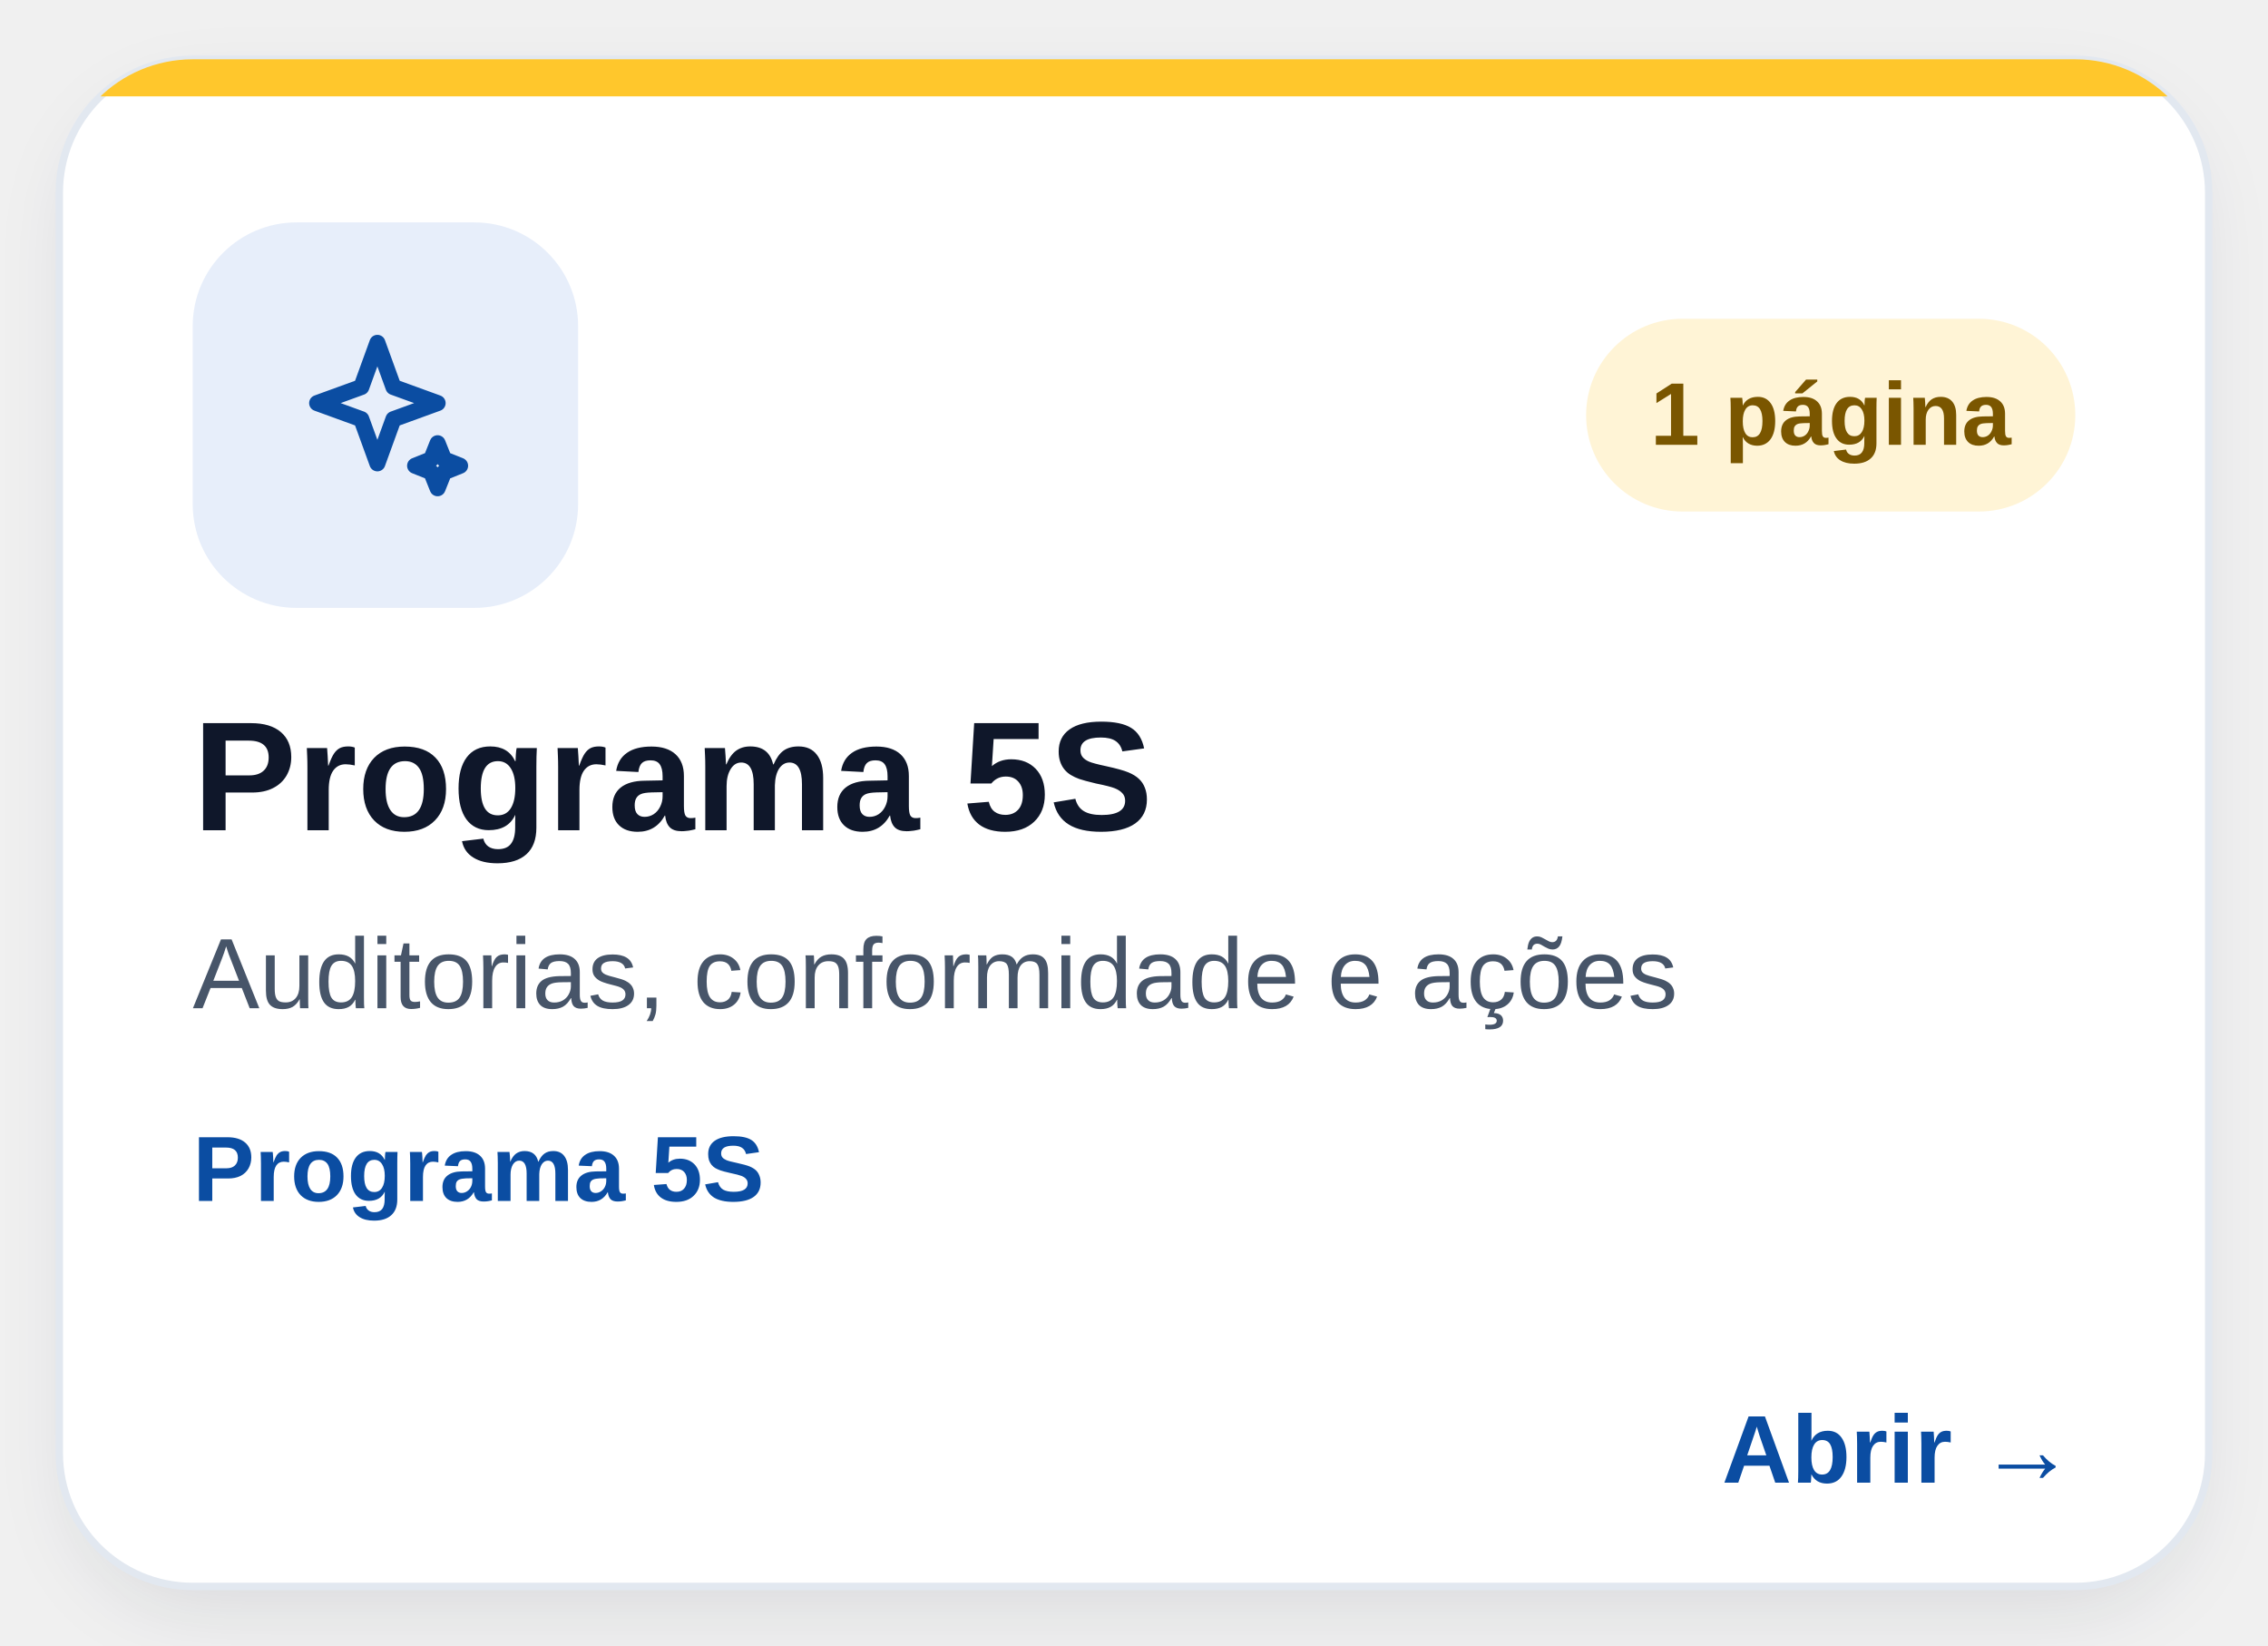
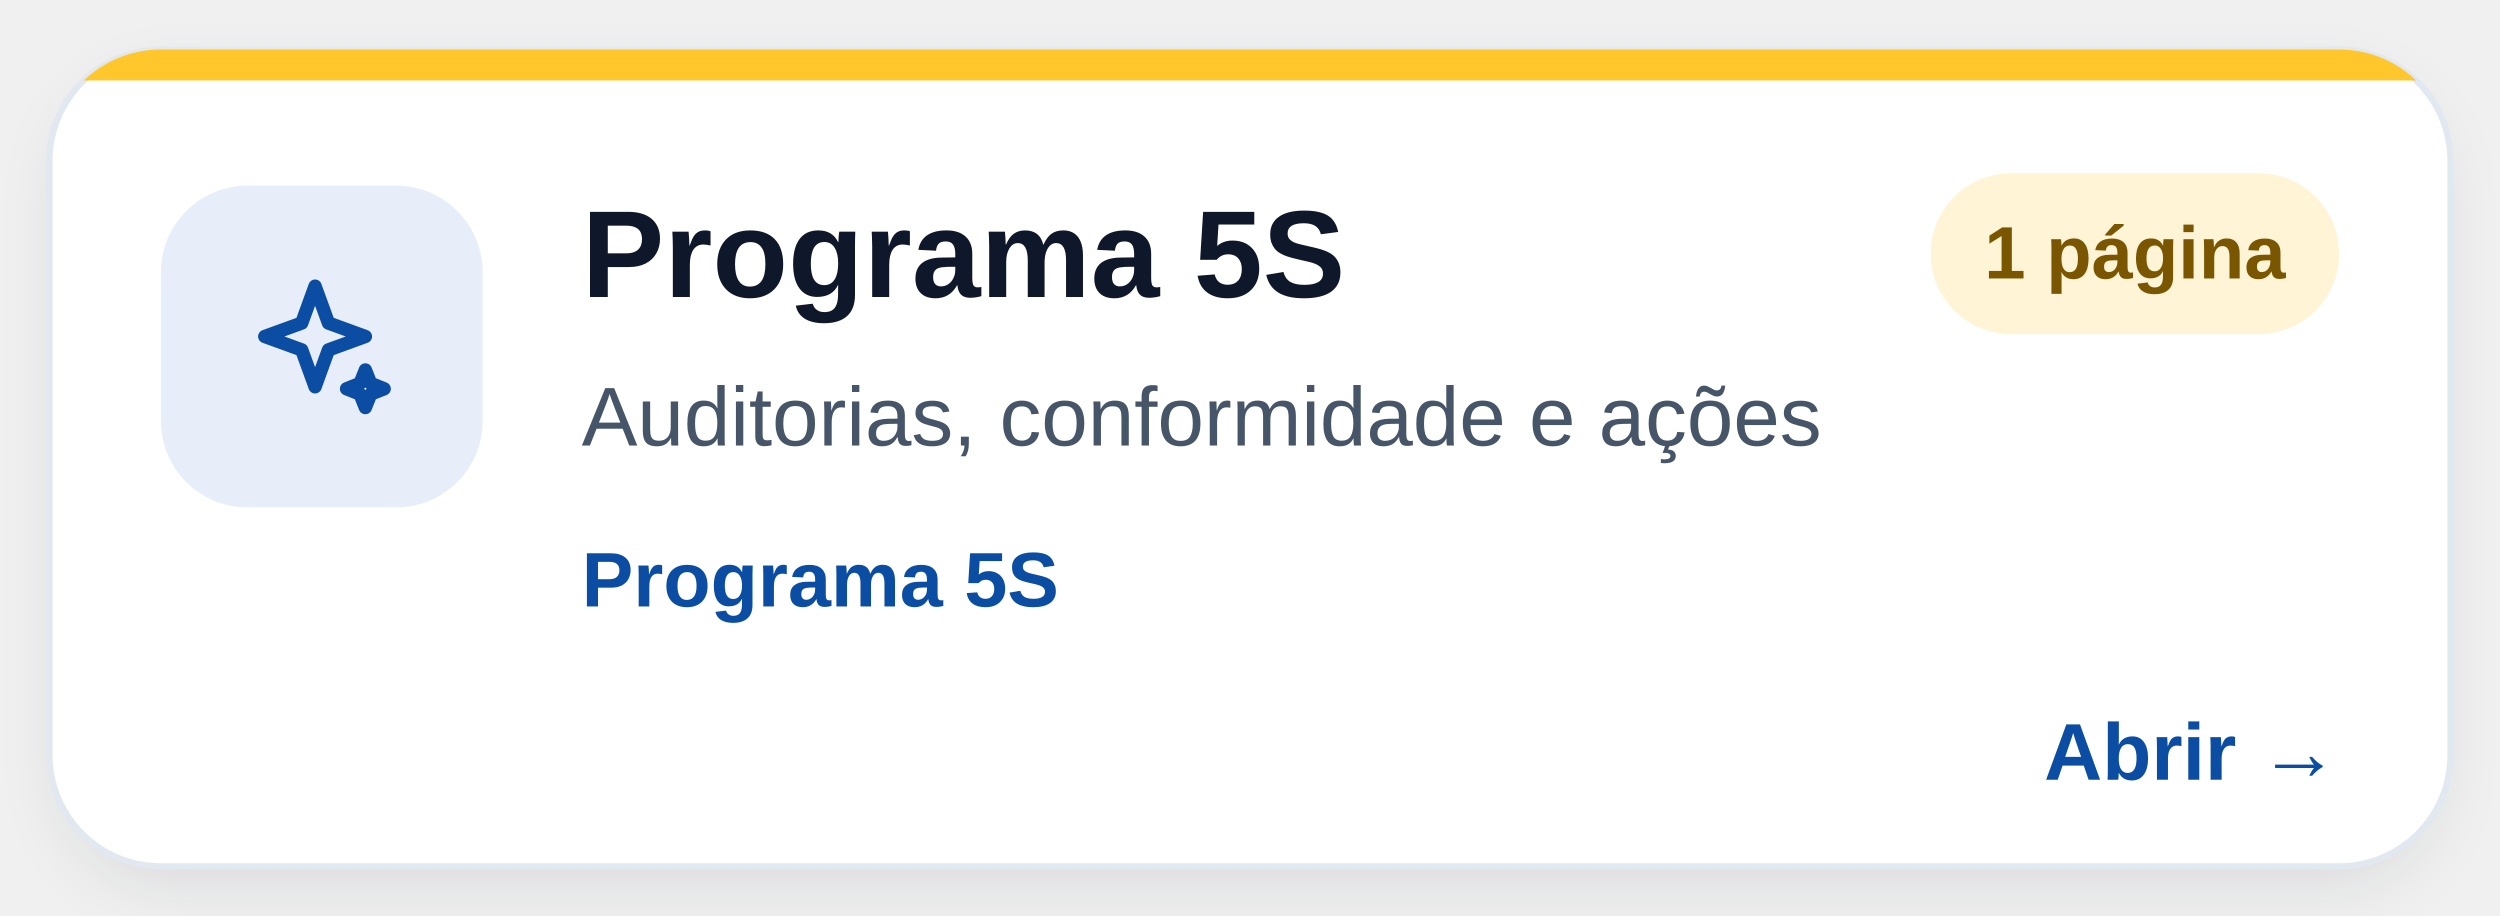
- <svg xmlns="http://www.w3.org/2000/svg" width="306" height="222" viewBox="0 0 306 222">
+ <svg xmlns="http://www.w3.org/2000/svg" width="404" height="148" viewBox="0 0 404 148">
  <defs>
    <filter id="s-secao-5s" x="-20%" y="-20%" width="140%" height="150%">
      <feGaussianBlur stdDeviation="5" />
    </filter>
    <clipPath id="c-secao-5s">
-       <rect x="8" y="8" width="290" height="206" rx="18" />
+       <rect x="8" y="8" width="388" height="132" rx="18" />
    </clipPath>
  </defs>
-   <rect x="10" y="13" width="286" height="204" rx="18" fill="#0F172A" opacity="0.10" filter="url(#s-secao-5s)" />
-   <rect x="8" y="8" width="290" height="206" rx="18" fill="#FFFFFF" stroke="#E2E8F0" />
-   <rect x="8" y="8" width="290" height="5" fill="#FFC72C" clip-path="url(#c-secao-5s)" />
+   <rect x="10" y="13" width="384" height="130" rx="18" fill="#0F172A" opacity="0.10" filter="url(#s-secao-5s)" />
+   <rect x="8" y="8" width="388" height="132" rx="18" fill="#FFFFFF" stroke="#E2E8F0" />
+   <rect x="8" y="8" width="388" height="5" fill="#FFC72C" clip-path="url(#c-secao-5s)" />
  <rect x="26" y="30" width="52" height="52" rx="14" fill="#E7EEFA" />
  <g transform="translate(39 43) scale(1.083333)" fill="none" stroke="#0B4DA2" stroke-width="2" stroke-linecap="round" stroke-linejoin="round">
    <path d="M11 3l2 5.5 5.5 2-5.5 2L11 18l-2-5.5-5.5-2 5.5-2z" />
    <path d="M18.5 15.5l.8 2 2 .8-2 .8-.8 2-.8-2-2-.8 2-.8z" />
  </g>
-   <rect x="214" y="43" width="66" height="26" rx="13" fill="#FFF4D6" />
-   <text x="247" y="60" font-family="'Segoe UI', Arial, sans-serif" font-size="12" font-weight="600" fill="#7A5600" text-anchor="middle" textLength="45" lengthAdjust="spacingAndGlyphs">1 página</text>
-   <text x="26" y="112" font-family="'Segoe UI', Arial, sans-serif" font-size="21" font-weight="700" fill="#0F172A" textLength="127" lengthAdjust="spacingAndGlyphs">Programa 5S</text>
-   <text x="26" y="136" font-family="'Segoe UI', Arial, sans-serif" font-size="13.5" font-weight="400" fill="#475569" textLength="199" lengthAdjust="spacingAndGlyphs">Auditorias, conformidade e ações</text>
-   <text x="26" y="162" font-family="'Segoe UI', Arial, sans-serif" font-size="12.5" font-weight="600" fill="#0B4DA2" textLength="73" lengthAdjust="spacingAndGlyphs">Programa 5S</text>
-   <text x="280" y="200" font-family="'Segoe UI', Arial, sans-serif" font-size="13" font-weight="700" fill="#0B4DA2" text-anchor="end" textLength="46" lengthAdjust="spacingAndGlyphs">Abrir →</text>
+   <rect x="312" y="28" width="66" height="26" rx="13" fill="#FFF4D6" />
+   <text x="345" y="45" font-family="'Segoe UI', Arial, sans-serif" font-size="12" font-weight="600" fill="#7A5600" text-anchor="middle" textLength="45" lengthAdjust="spacingAndGlyphs">1 página</text>
+   <text x="94" y="48" font-family="'Segoe UI', Arial, sans-serif" font-size="20" font-weight="700" fill="#0F172A" textLength="121" lengthAdjust="spacingAndGlyphs">Programa 5S</text>
+   <text x="94" y="72" font-family="'Segoe UI', Arial, sans-serif" font-size="13.5" font-weight="400" fill="#475569" textLength="199" lengthAdjust="spacingAndGlyphs">Auditorias, conformidade e ações</text>
+   <text x="94" y="98" font-family="'Segoe UI', Arial, sans-serif" font-size="12.5" font-weight="600" fill="#0B4DA2" textLength="73" lengthAdjust="spacingAndGlyphs">Programa 5S</text>
+   <text x="378" y="126" font-family="'Segoe UI', Arial, sans-serif" font-size="13" font-weight="700" fill="#0B4DA2" text-anchor="end" textLength="46" lengthAdjust="spacingAndGlyphs">Abrir →</text>
</svg>
